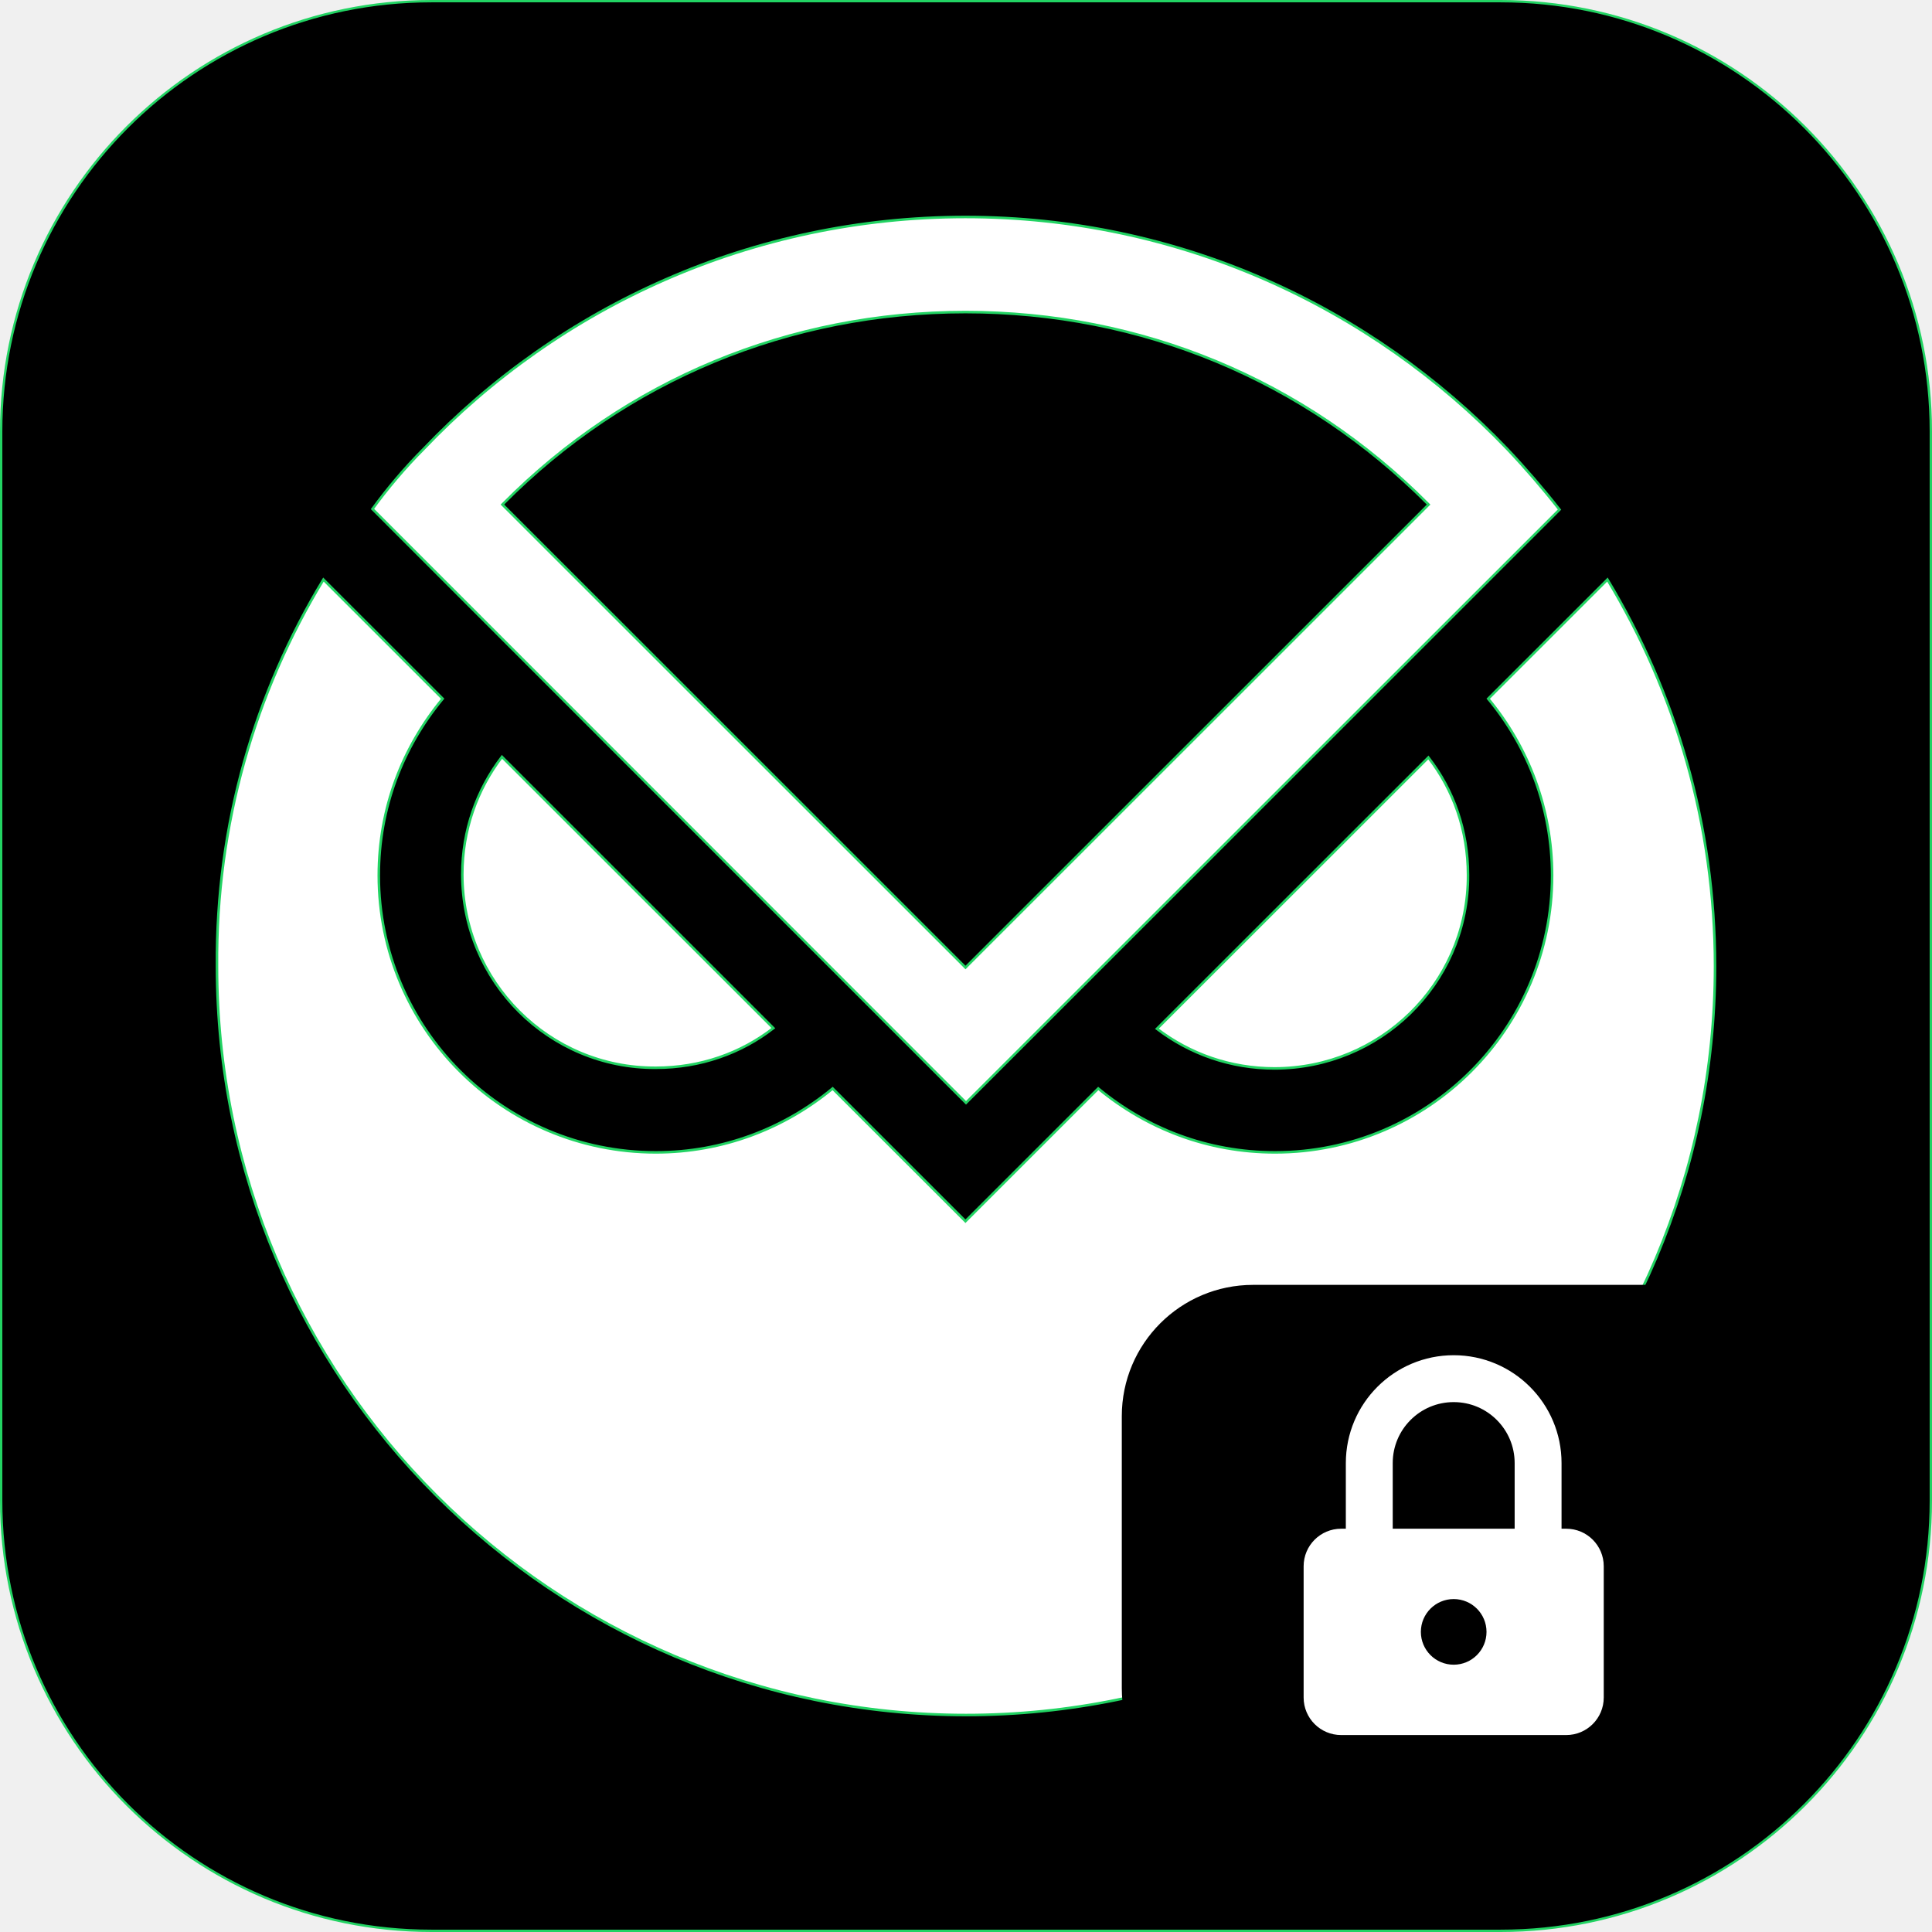
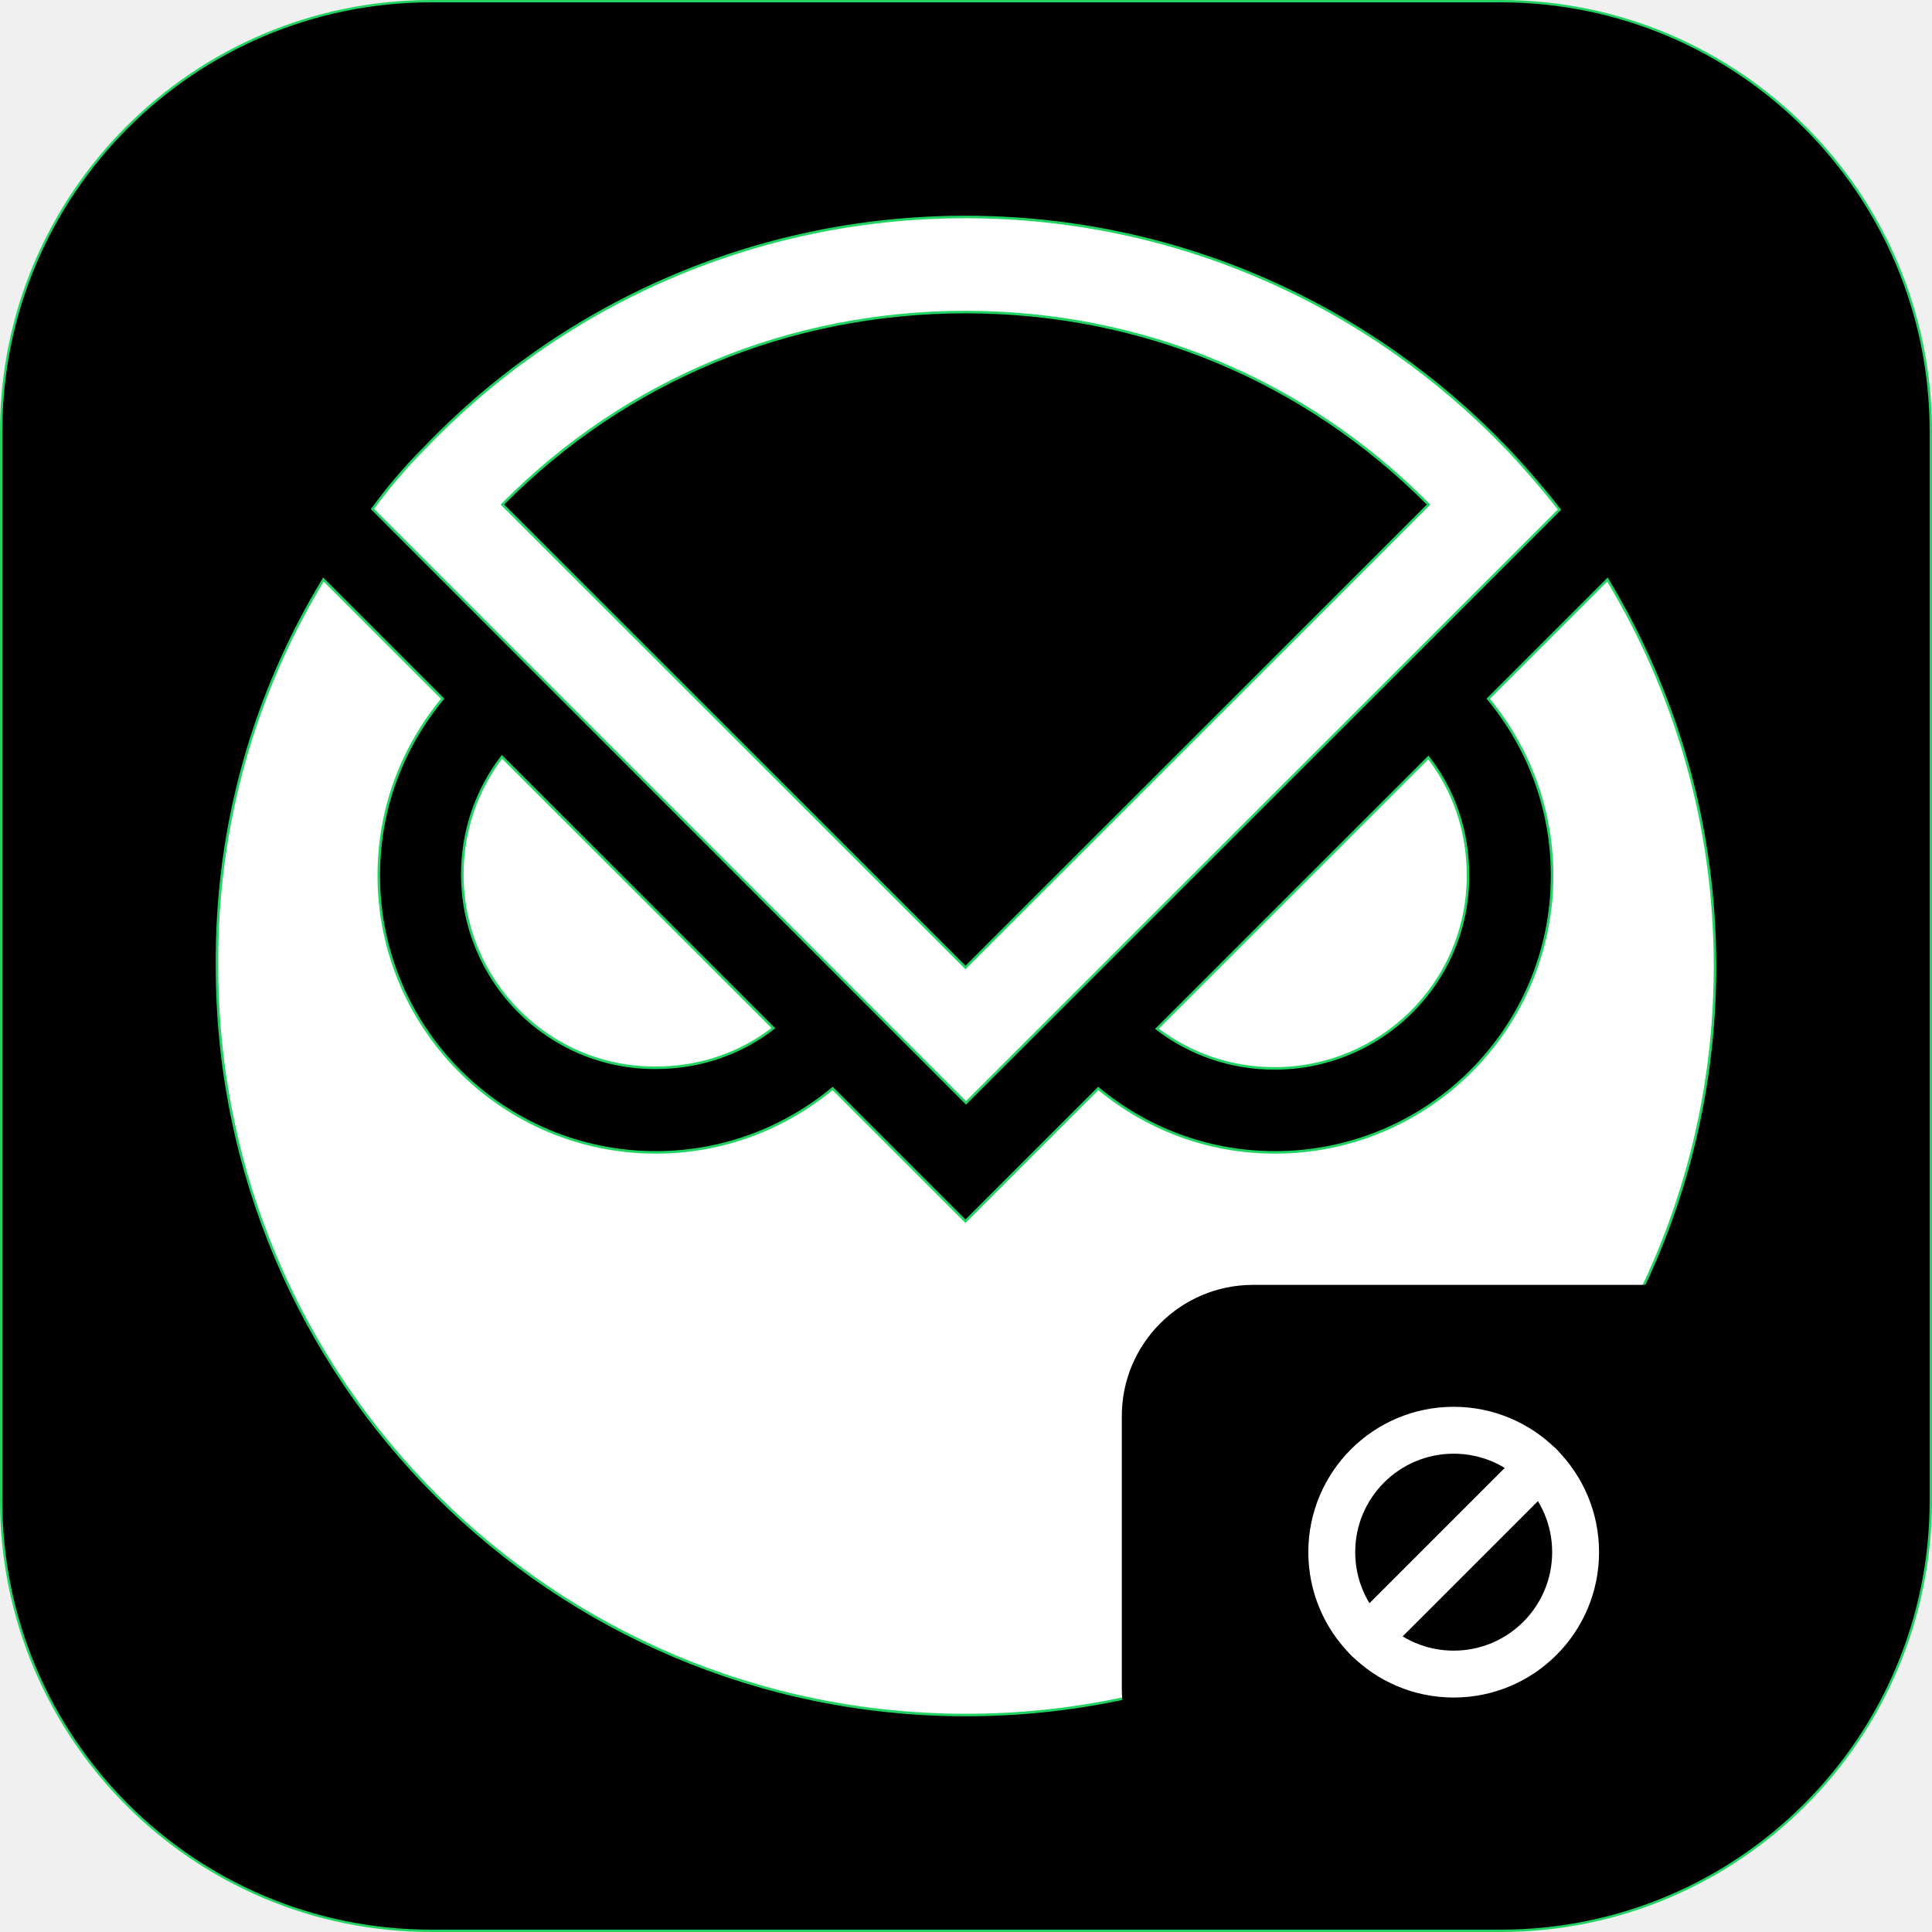
<svg xmlns="http://www.w3.org/2000/svg" width="206" height="206" viewBox="0 0 206 206" fill="none">
  <rect x="0.125" y="0.125" width="205.75" height="205.75" rx="45.875" fill="black" stroke="#22D363" stroke-width="0.25" />
  <path d="M102.941 23.136C125.688 23.136 146.178 32.672 160.729 47.891C162.664 49.938 164.533 52.104 166.284 54.336L103.002 117.589L39.715 54.272C41.291 52.105 43.164 49.878 45.148 47.894L45.15 47.891C59.648 32.672 80.193 23.136 102.941 23.136ZM152.301 80.766C154.978 84.213 156.526 88.54 156.526 93.295L156.522 93.827C156.297 104.956 147.159 113.913 135.895 113.92C131.199 113.92 126.866 112.372 123.359 109.693L152.301 80.766ZM82.46 109.626C79.013 112.304 74.681 113.851 69.926 113.852H69.925C58.544 113.912 49.294 104.664 49.294 93.228C49.294 88.54 50.841 84.206 53.52 80.699L82.46 109.626ZM102.946 33.275C84.169 33.276 66.735 40.513 53.666 53.704L53.571 53.8L53.667 53.895L102.851 103.065L102.946 103.161L103.042 103.065L152.228 53.895L152.323 53.8L152.229 53.704C139.092 40.514 121.725 33.275 102.946 33.275ZM23.138 103.029C23.017 87.873 27.202 73.807 34.486 61.796L47.199 74.501C42.94 79.653 40.388 86.136 40.388 93.349C40.388 109.647 53.62 122.873 69.926 122.873C77.078 122.873 83.627 120.318 88.78 116.06L102.846 130.117L102.941 130.213L103.037 130.117L117.1 116.06C122.252 120.319 128.742 122.873 135.955 122.873C152.26 122.873 165.493 109.647 165.493 93.349C165.493 86.196 162.94 79.648 158.68 74.501L165.211 67.978L171.394 61.796C178.678 73.861 182.864 87.927 182.864 103.03C182.864 147.163 147.095 182.864 103.002 182.864C58.915 182.864 23.138 147.102 23.138 103.03V103.029Z" fill="white" stroke="#22D363" stroke-width="0.271" />
  <path d="M190 180C190 187.732 183.732 194 176 194L133.612 194C125.88 194 119.612 187.732 119.612 180L119.612 151C119.612 143.268 125.88 137 133.612 137L176 137C183.732 137 190 143.268 190 151L190 180Z" fill="black" />
-   <path d="M146 164V156A9 9 0 0 1 164 156V164" stroke="white" stroke-width="5" stroke-linecap="round" fill="none" />
-   <path fill-rule="evenodd" d="M143 163H167A4 4 0 0 1 171 167V181A4 4 0 0 1 167 185H143A4 4 0 0 1 139 181V167A4 4 0 0 1 143 163ZM155 170.5A3.5 3.5 0 0 0 151.5 174A3.5 3.5 0 0 0 158.5 174A3.5 3.5 0 0 0 155 170.5Z" fill="white" />
+   <path d="M155 152.5A13 13 0 1 1 155 178.5A13 13 0 1 1 155 152.5Z" stroke="white" stroke-width="5" stroke-linecap="round" fill="none" />
+   <path d="M145.8 174.7L164.2 156.3" stroke="white" stroke-width="5" stroke-linecap="round" fill="none" />
</svg>
